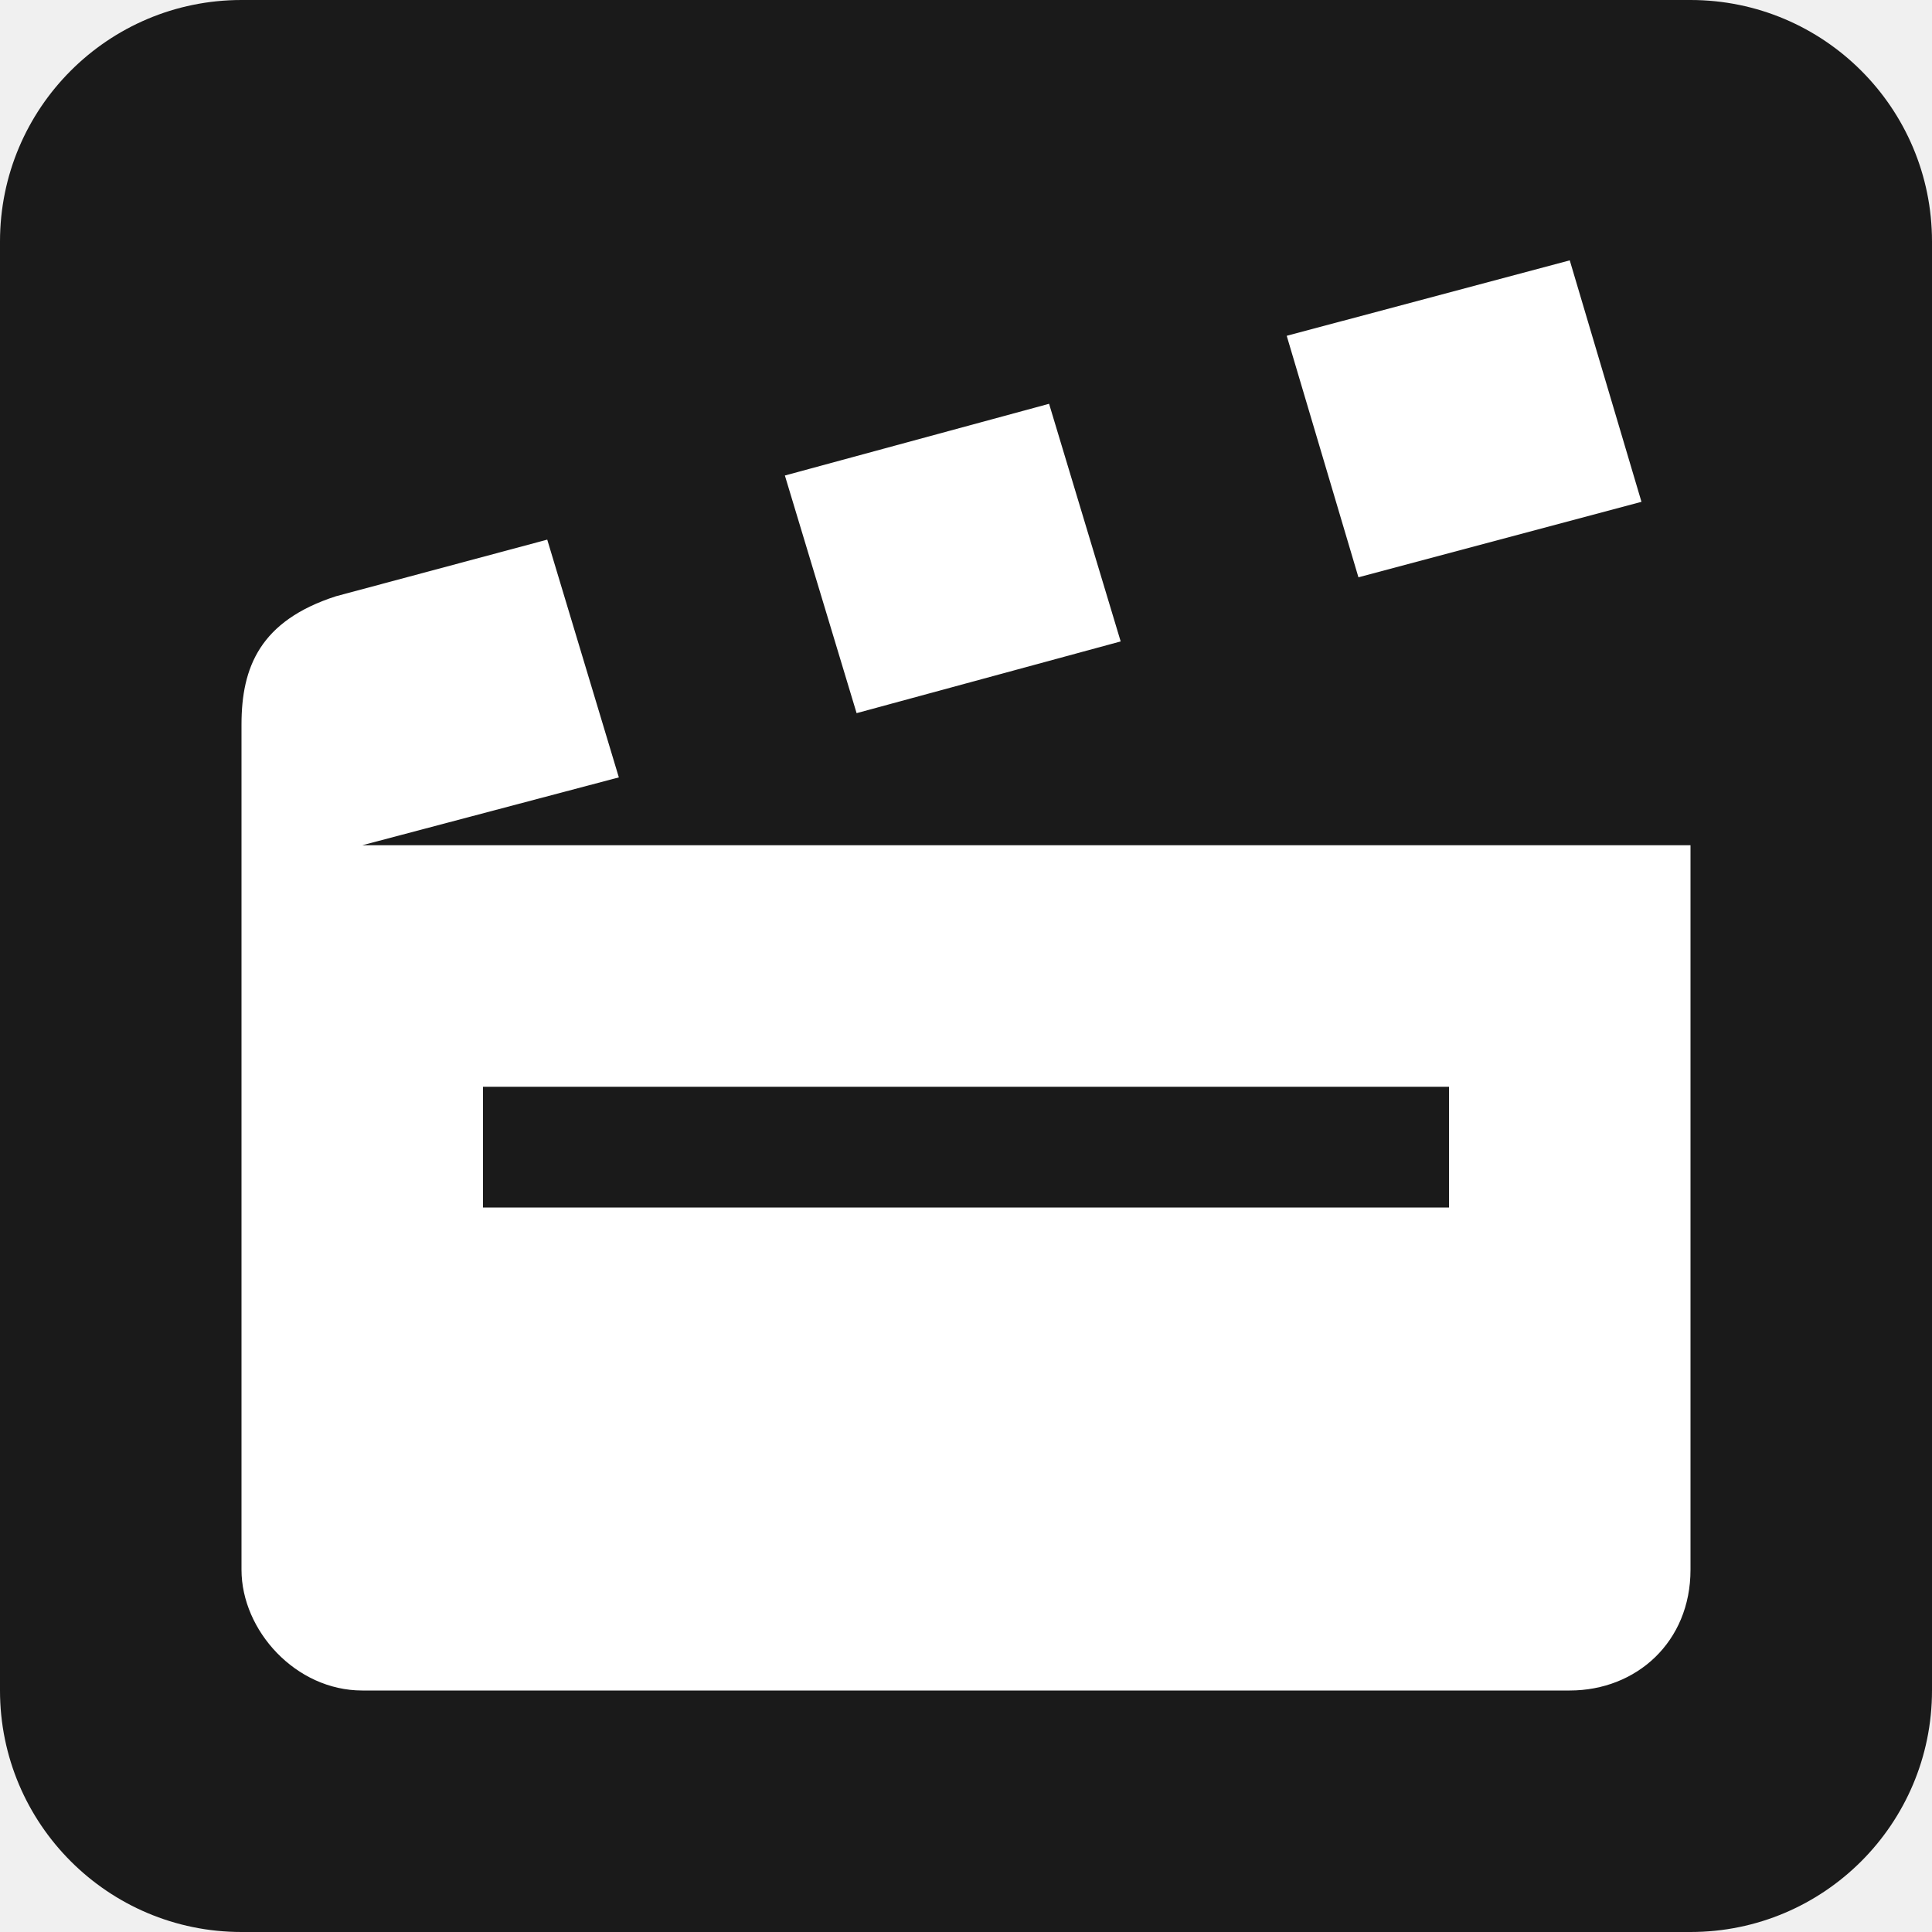
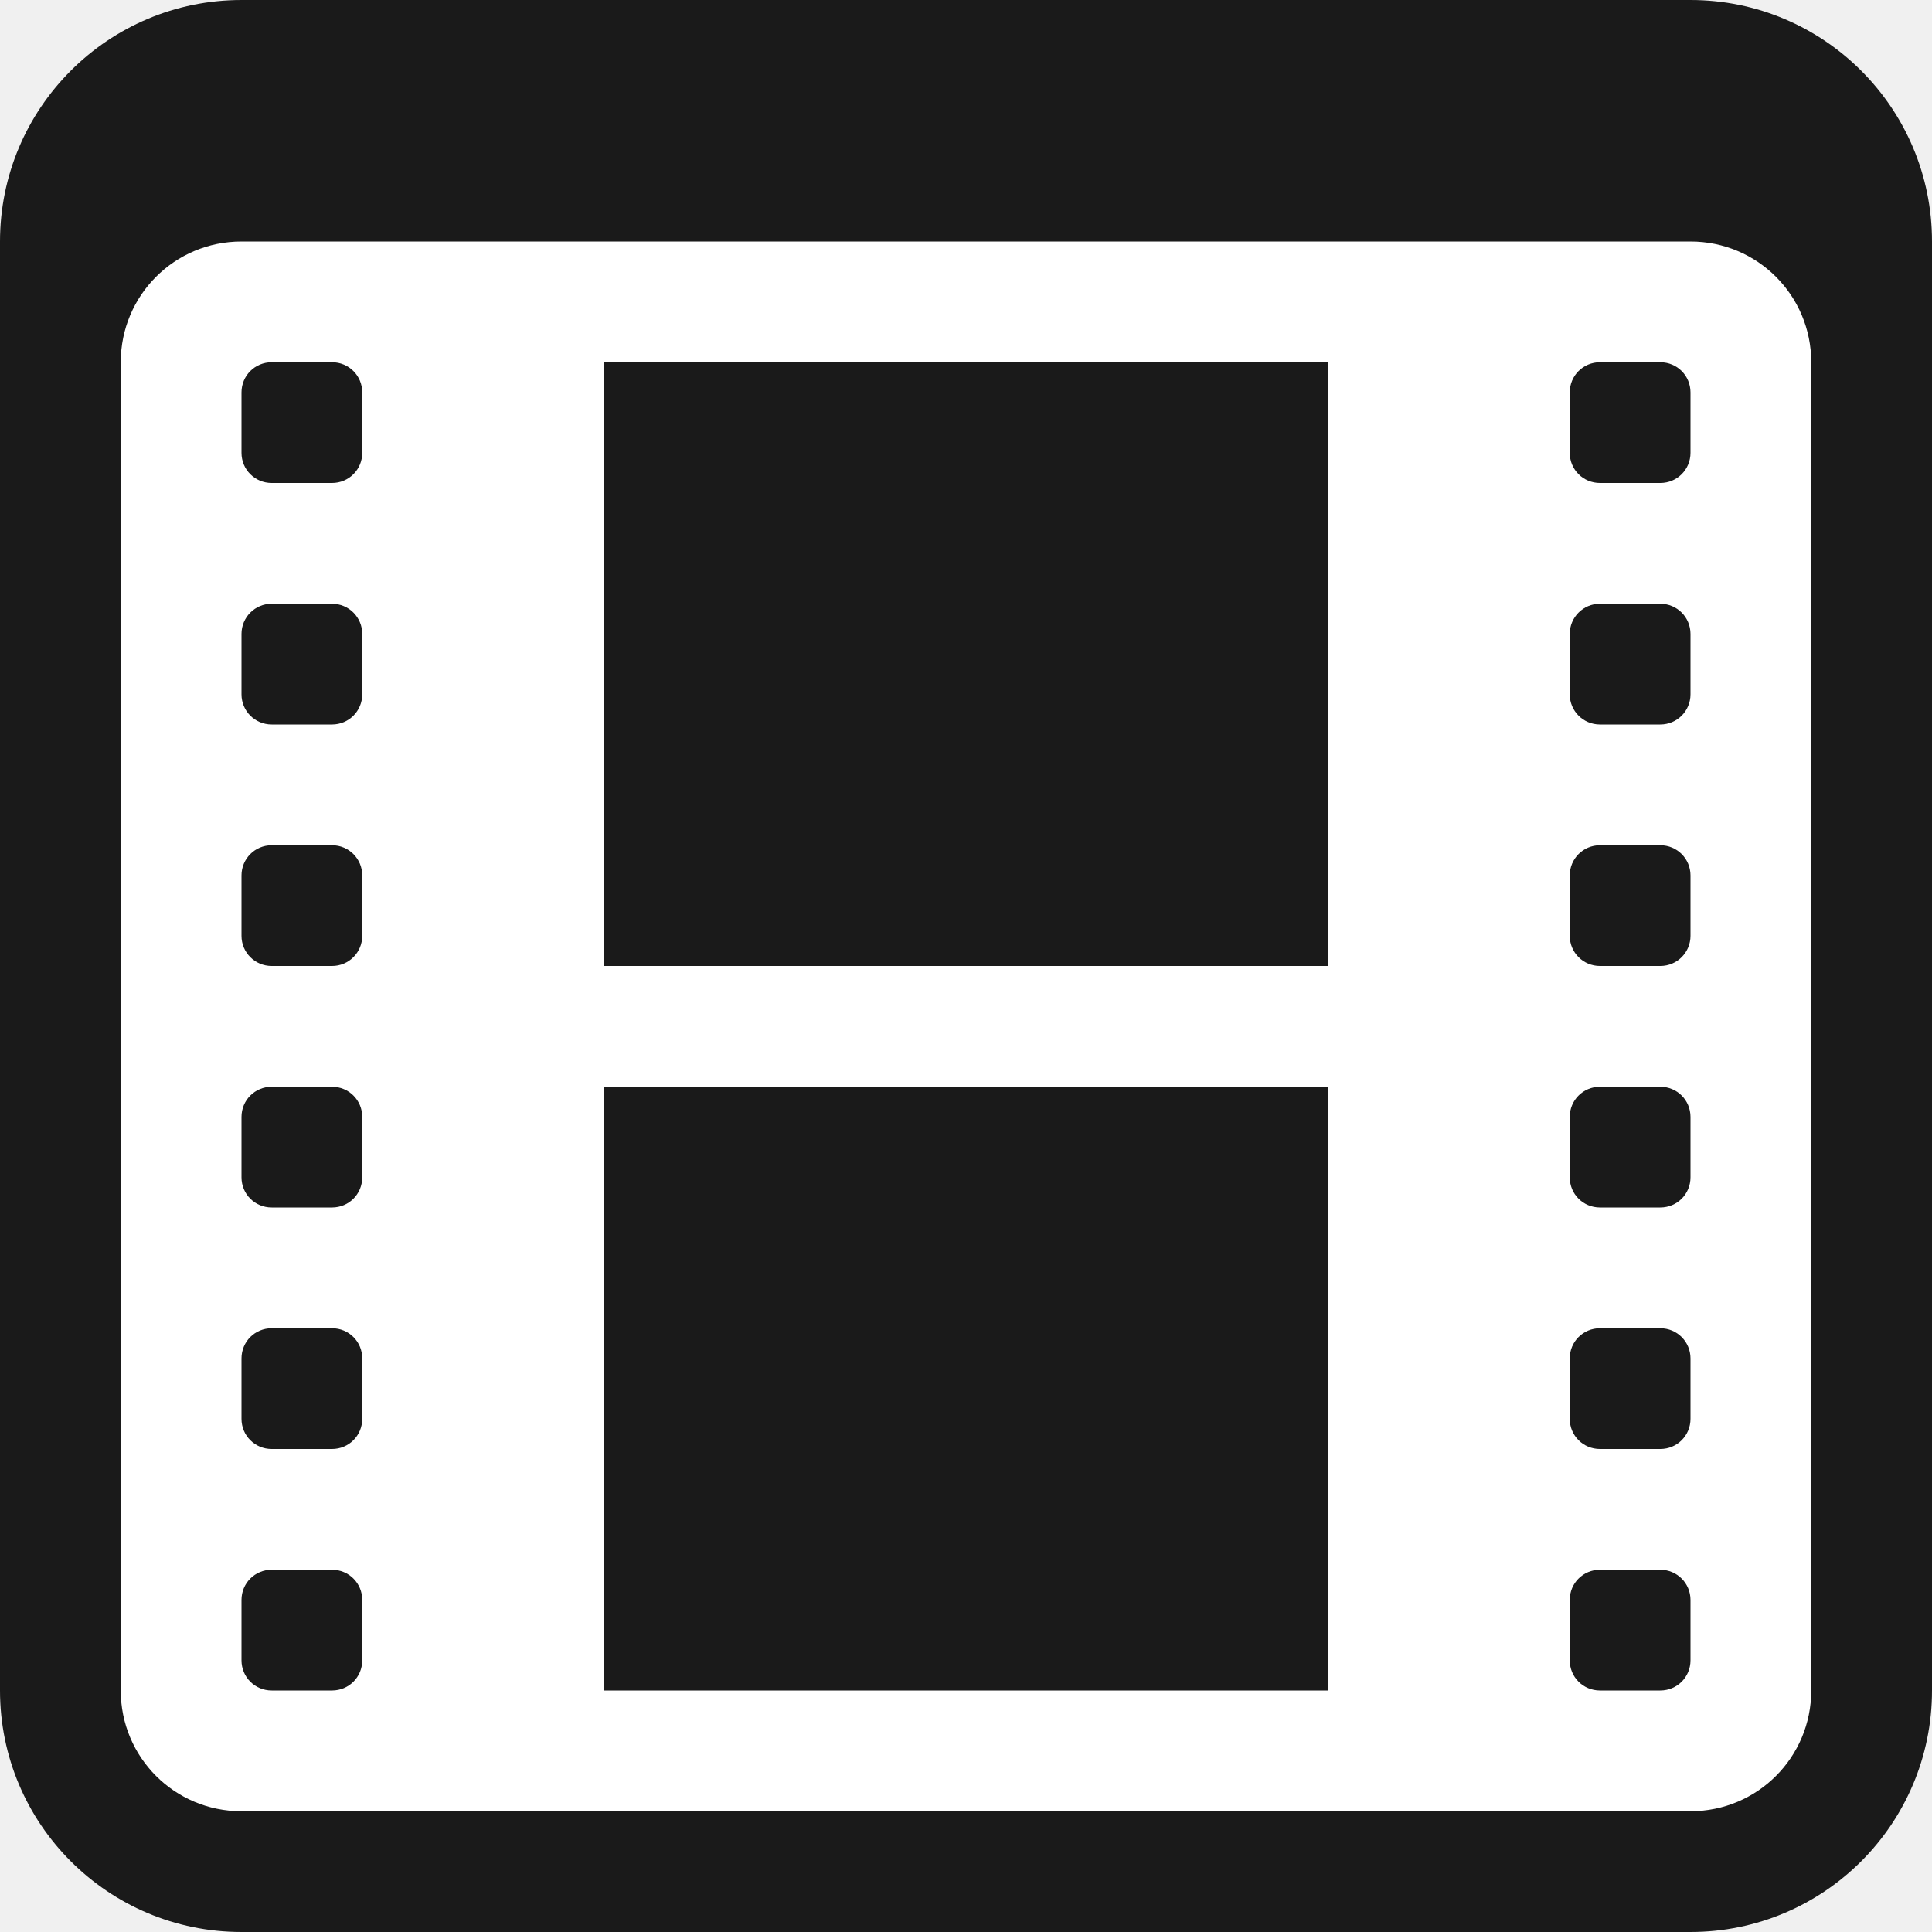
<svg xmlns="http://www.w3.org/2000/svg" version="1.1" width="100%" height="100%" viewBox="0 0 16 16" id="svg2">
  <defs id="defs6" />
-   <rect width="16" height="16" rx="2" ry="2" x="0" y="0" id="canvas" style="fill:#1a1a1a;fill-opacity:1;stroke:none;" />
-   <path d="m 13,2.156 -2.344,0.625 0.594,2 2.344,-0.625 z M 8.688,3.344 6.5,3.938 7.094,5.906 9.281,5.312 z m -4.156,1.125 -1.75,0.469 C 2.154,5.141 2,5.525 2,6 l 0,7 c 0,0.503 0.449,1 1,1 l 10,0 c 0.551,0 1,-0.401 1,-1 L 14,7 3,7 5.125,6.438 z M 4,9 l 8,0 0,1 -8,0 z" id="cinema" style="fill:#ffffff;fill-opacity:1;stroke:none" />
+   <rect width="16" height="16" rx="2" ry="2" x="0" y="0" id="canvas" style="fill:#1a1a1a;stroke:none" />
+   <path d="M 2,2 C 1.446,2 1,2.446 1,3 l 0,11 c 0,0.554 0.446,1 1,1 l 12,0 c 0.554,0 1,-0.446 1,-1 L 15,3 C 15,2.446 14.554,2 14,2 L 2,2 z m 0.25,1 0.5,0 C 2.889,3 3,3.111 3,3.25 l 0,0.5 C 3,3.889 2.889,4 2.75,4 L 2.25,4 C 2.111,4 2,3.889 2,3.75 L 2,3.25 C 2,3.111 2.111,3 2.25,3 z M 5,3 11,3 11,8 5,8 5,3 z m 8.25,0 0.5,0 C 13.889,3 14,3.111 14,3.25 l 0,0.5 C 14,3.889 13.889,4 13.75,4 l -0.5,0 C 13.111,4 13,3.889 13,3.75 l 0,-0.5 C 13,3.111 13.111,3 13.25,3 z m -11,2 0.5,0 C 2.889,5 3,5.112 3,5.25 l 0,0.5 C 3,5.888 2.889,6 2.75,6 L 2.25,6 C 2.111,6 2,5.888 2,5.75 L 2,5.25 C 2,5.112 2.111,5 2.25,5 z m 11,0 0.5,0 C 13.889,5 14,5.112 14,5.25 l 0,0.5 C 14,5.888 13.889,6 13.75,6 l -0.5,0 C 13.111,6 13,5.888 13,5.75 l 0,-0.5 C 13,5.112 13.111,5 13.25,5 z m -11,2 0.5,0 C 2.889,7 3,7.112 3,7.25 l 0,0.5 C 3,7.888 2.889,8 2.75,8 L 2.25,8 C 2.111,8 2,7.888 2,7.75 L 2,7.25 C 2,7.112 2.111,7 2.25,7 z m 11,0 0.5,0 C 13.889,7 14,7.112 14,7.25 l 0,0.5 C 14,7.888 13.889,8 13.75,8 l -0.5,0 C 13.111,8 13,7.888 13,7.75 l 0,-0.5 C 13,7.112 13.111,7 13.25,7 z m -11,2 0.5,0 C 2.889,9 3,9.111 3,9.25 l 0,0.5 C 3,9.889 2.889,10 2.75,10 l -0.5,0 C 2.111,10 2,9.889 2,9.75 L 2,9.25 C 2,9.111 2.111,9 2.25,9 z M 5,9 l 6,0 0,5 -6,0 0,-5 z m 8.25,0 0.5,0 C 13.889,9 14,9.111 14,9.25 l 0,0.5 C 14,9.889 13.889,10 13.75,10 l -0.5,0 C 13.111,10 13,9.889 13,9.75 l 0,-0.5 C 13,9.111 13.111,9 13.25,9 z m -11,2 0.5,0 C 2.889,11 3,11.111 3,11.25 l 0,0.5 C 3,11.889 2.889,12 2.75,12 l -0.5,0 C 2.111,12 2,11.889 2,11.75 l 0,-0.5 C 2,11.111 2.111,11 2.25,11 z m 11,0 0.5,0 c 0.139,0 0.25,0.112 0.25,0.25 l 0,0.5 C 14,11.889 13.889,12 13.75,12 l -0.5,0 C 13.111,12 13,11.889 13,11.75 l 0,-0.5 C 13,11.111 13.111,11 13.25,11 z m -11,2 0.5,0 C 2.889,13 3,13.111 3,13.25 l 0,0.5 C 3,13.889 2.889,14 2.75,14 l -0.5,0 C 2.111,14 2,13.889 2,13.75 l 0,-0.5 C 2,13.111 2.111,13 2.25,13 z m 11,0 0.5,0 c 0.139,0 0.25,0.112 0.25,0.25 l 0,0.5 C 14,13.889 13.889,14 13.75,14 l -0.5,0 C 13.111,14 13,13.889 13,13.75 l 0,-0.5 C 13,13.111 13.111,13 13.25,13 z" id="cinema" style="fill:#ffffff;fill-opacity:1;stroke:none" />
</svg>
